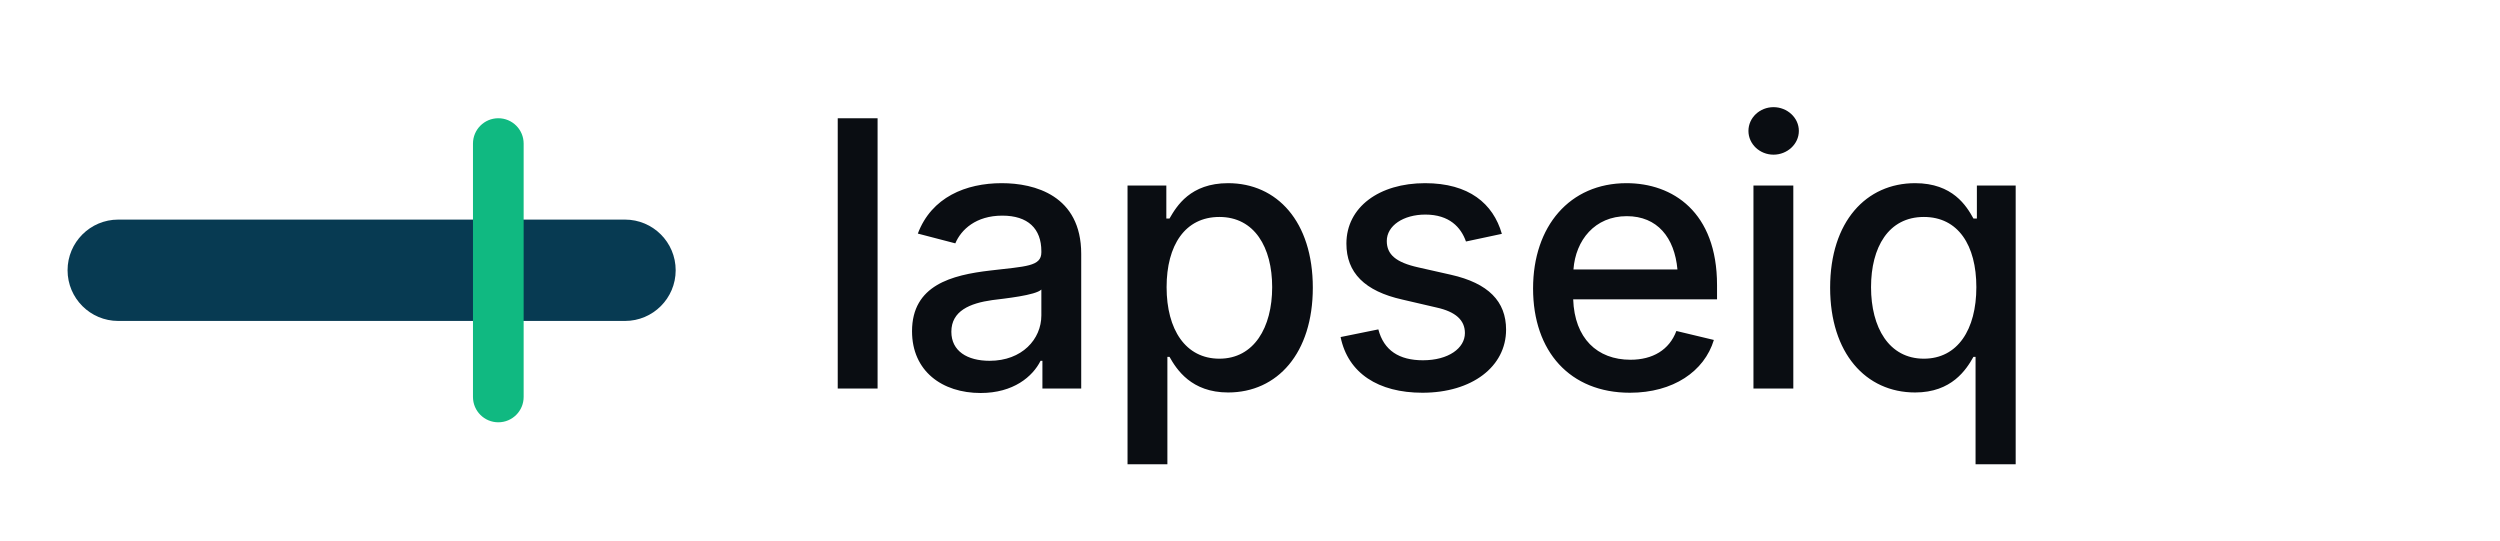
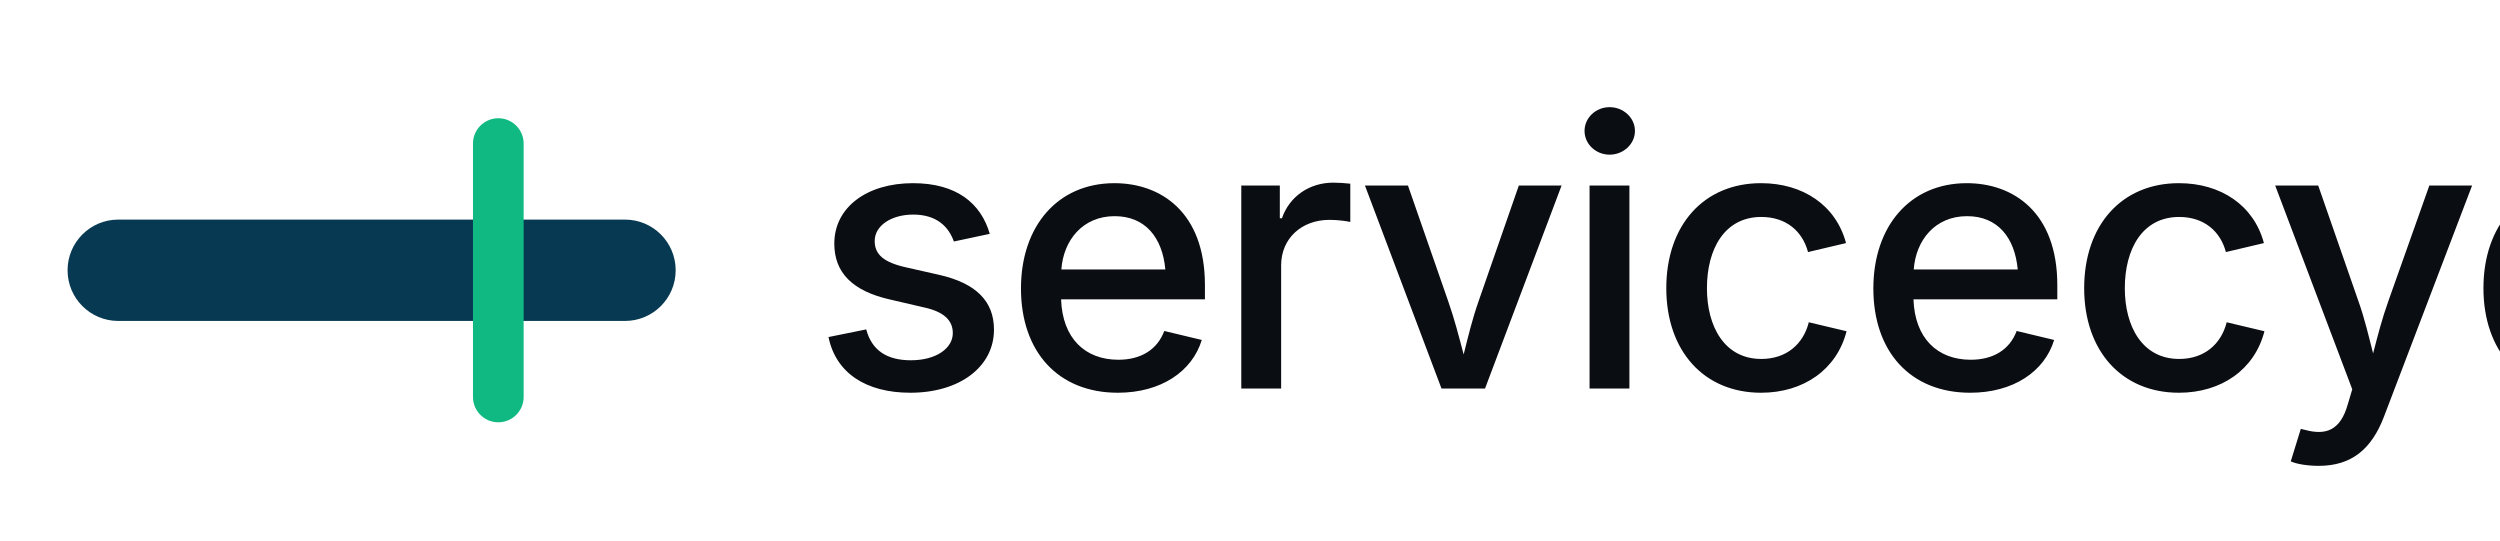
<svg xmlns="http://www.w3.org/2000/svg" width="148" height="32" viewBox="0 0 148 32" role="img" aria-labelledby="title desc">
  <rect x="4" y="13" width="36" height="6" rx="3" fill="#073a52" />
  <rect x="28" y="7" width="3" height="18" rx="1.5" fill="#10b981" />
-   <text x="48" y="23" font-family="Inter, -apple-system, BlinkMacSystemFont, 'Segoe UI', system-ui, sans-serif" font-size="22" font-weight="500" letter-spacing="-0.44" fill="#0a0d12">lapseiq</text>
+   <text x="48" y="23" font-family="Inter, -apple-system, BlinkMacSystemFont, 'Segoe UI', system-ui, sans-serif" font-size="22" font-weight="500" letter-spacing="-0.44" fill="#0a0d12">servicecycle</text>
</svg>
